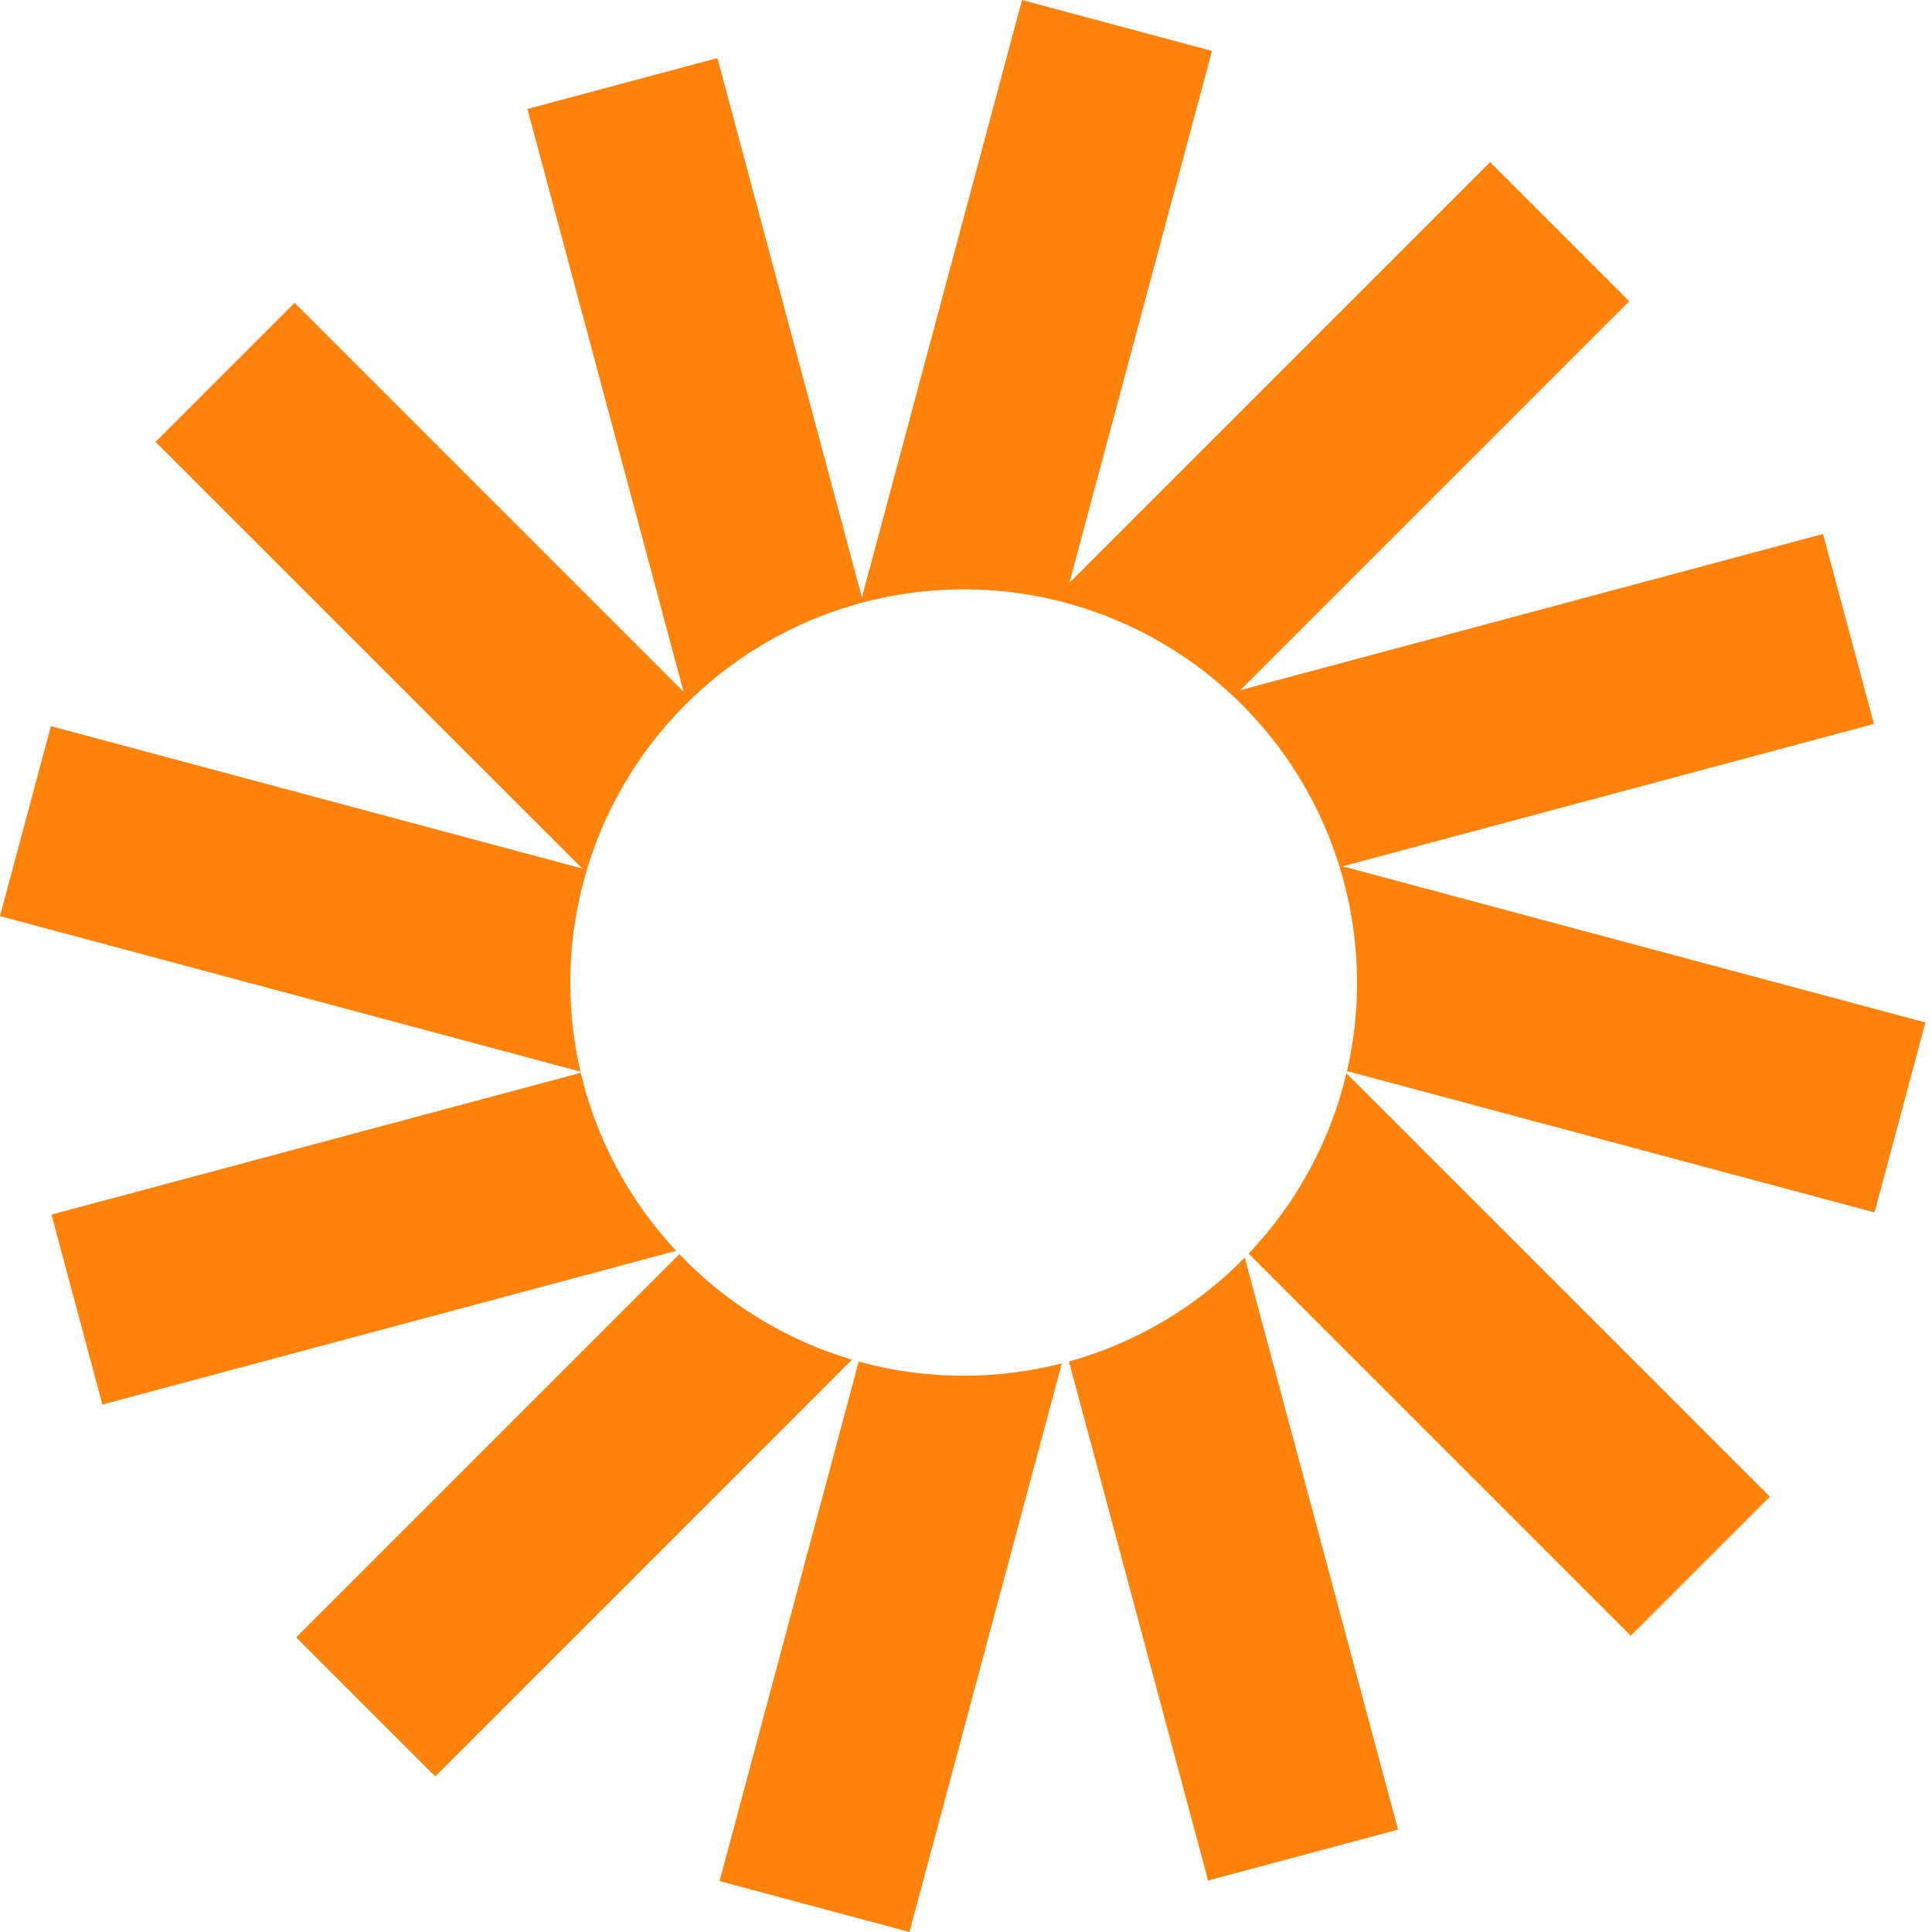
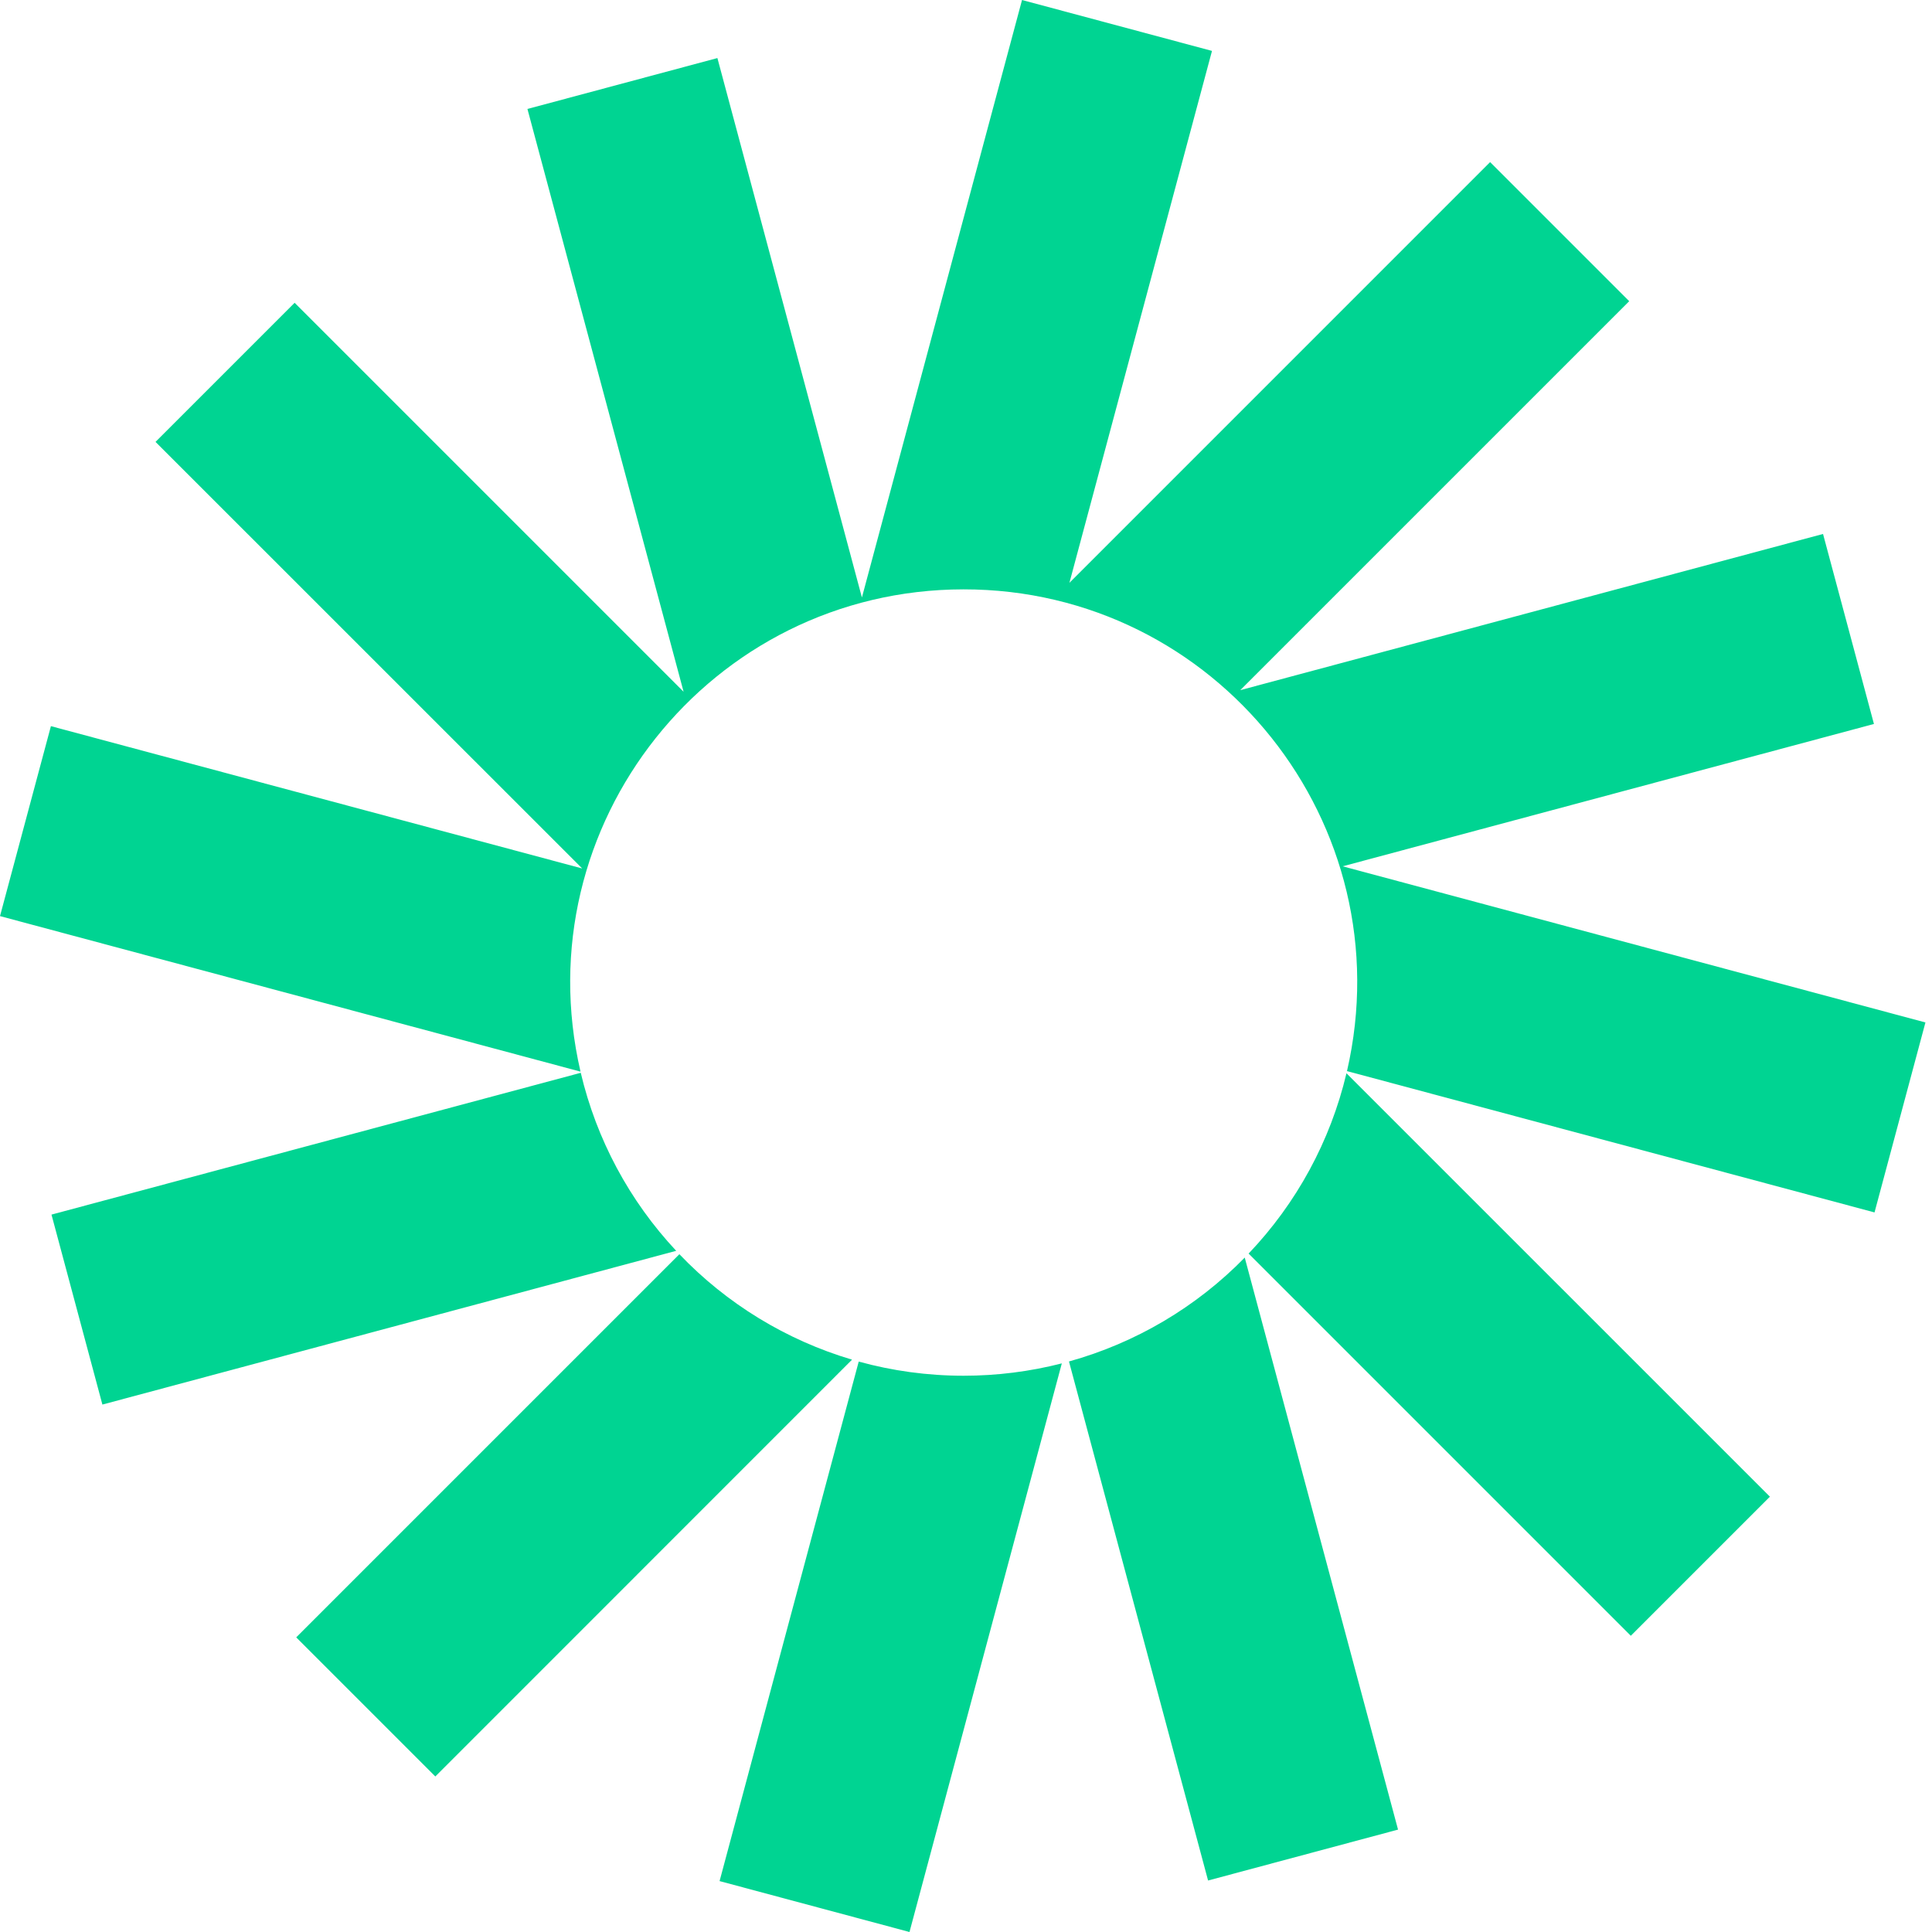
<svg xmlns="http://www.w3.org/2000/svg" width="40" height="40" fill="none" viewBox="0 0 40 40" version="1.1" id="svg4">
-   <path fill="#ff820a" d="M 25.093,1.054 21.16,0 17.845,12.37 14.853,1.202 10.92,2.256 14.153,14.322 6.1,6.269 l -2.88,2.88 8.834,8.832 -11,-2.947 -1.054,3.933 12.019,3.22 a 8.144,8.144 0 1 1 15.869,-0.011 l 10.922,2.926 1.054,-3.933 -12.066,-3.233 11,-2.947 -1.054,-3.934 -12.066,3.234 8.053,-8.053 -2.88,-2.88 -8.71,8.711 z" id="path1" />
-   <path fill="#ff820a" d="m 27.877,22.221 a 8.127,8.127 0 0 1 -2.026,3.733 l 7.913,7.913 2.88,-2.88 z m -2.106,3.816 a 8.137,8.137 0 0 1 -3.639,2.151 l 2.88,10.746 3.933,-1.054 z m -3.786,2.19 a 8.157,8.157 0 0 1 -2.033,0.256 c -0.753,0 -1.481,-0.102 -2.173,-0.293 L 14.898,38.946 18.83,40 21.984,28.227 Z M 17.64,28.15 a 8.142,8.142 0 0 1 -3.574,-2.183 l -7.933,7.933 2.88,2.88 8.628,-8.63 z M 14,25.897 A 8.125,8.125 0 0 1 12.024,22.211 L 1.066,25.147 2.12,29.08 Z" id="path2" />
+   <path fill="#ff820a" d="M 25.093,1.054 21.16,0 17.845,12.37 14.853,1.202 10.92,2.256 14.153,14.322 6.1,6.269 l -2.88,2.88 8.834,8.832 -11,-2.947 -1.054,3.933 12.019,3.22 c -1.184,-5.103 2.689,-9.981 7.928,-9.985 5.239,-0.004 9.119,4.869 7.941,9.974 l 10.922,2.926 1.054,-3.933 -12.066,-3.233 11,-2.947 -1.054,-3.934 -12.066,3.234 8.053,-8.053 -2.88,-2.88 -8.71,8.711 z" id="path1" style="fill:#00d492;fill-opacity:1" />
+   <path fill="#ff820a" d="m 27.877,22.221 c -0.332,1.402 -1.032,2.69 -2.026,3.733 l 7.913,7.913 2.88,-2.88 z m -2.106,3.816 c -1.002,1.025 -2.258,1.767 -3.639,2.151 l 2.88,10.746 3.933,-1.054 z m -3.786,2.19 c -0.664,0.17 -1.347,0.256 -2.033,0.256 -0.753,0 -1.481,-0.102 -2.173,-0.293 L 14.898,38.946 18.83,40 21.984,28.227 Z M 17.64,28.15 c -1.361,-0.404 -2.593,-1.156 -3.574,-2.183 l -7.933,7.933 2.88,2.88 8.628,-8.63 z M 14,25.897 C 13.031,24.862 12.35,23.591 12.024,22.211 L 1.066,25.147 2.12,29.08 Z" id="path2" style="fill:#00d492;fill-opacity:1" />
  <defs id="defs4" />
</svg>
